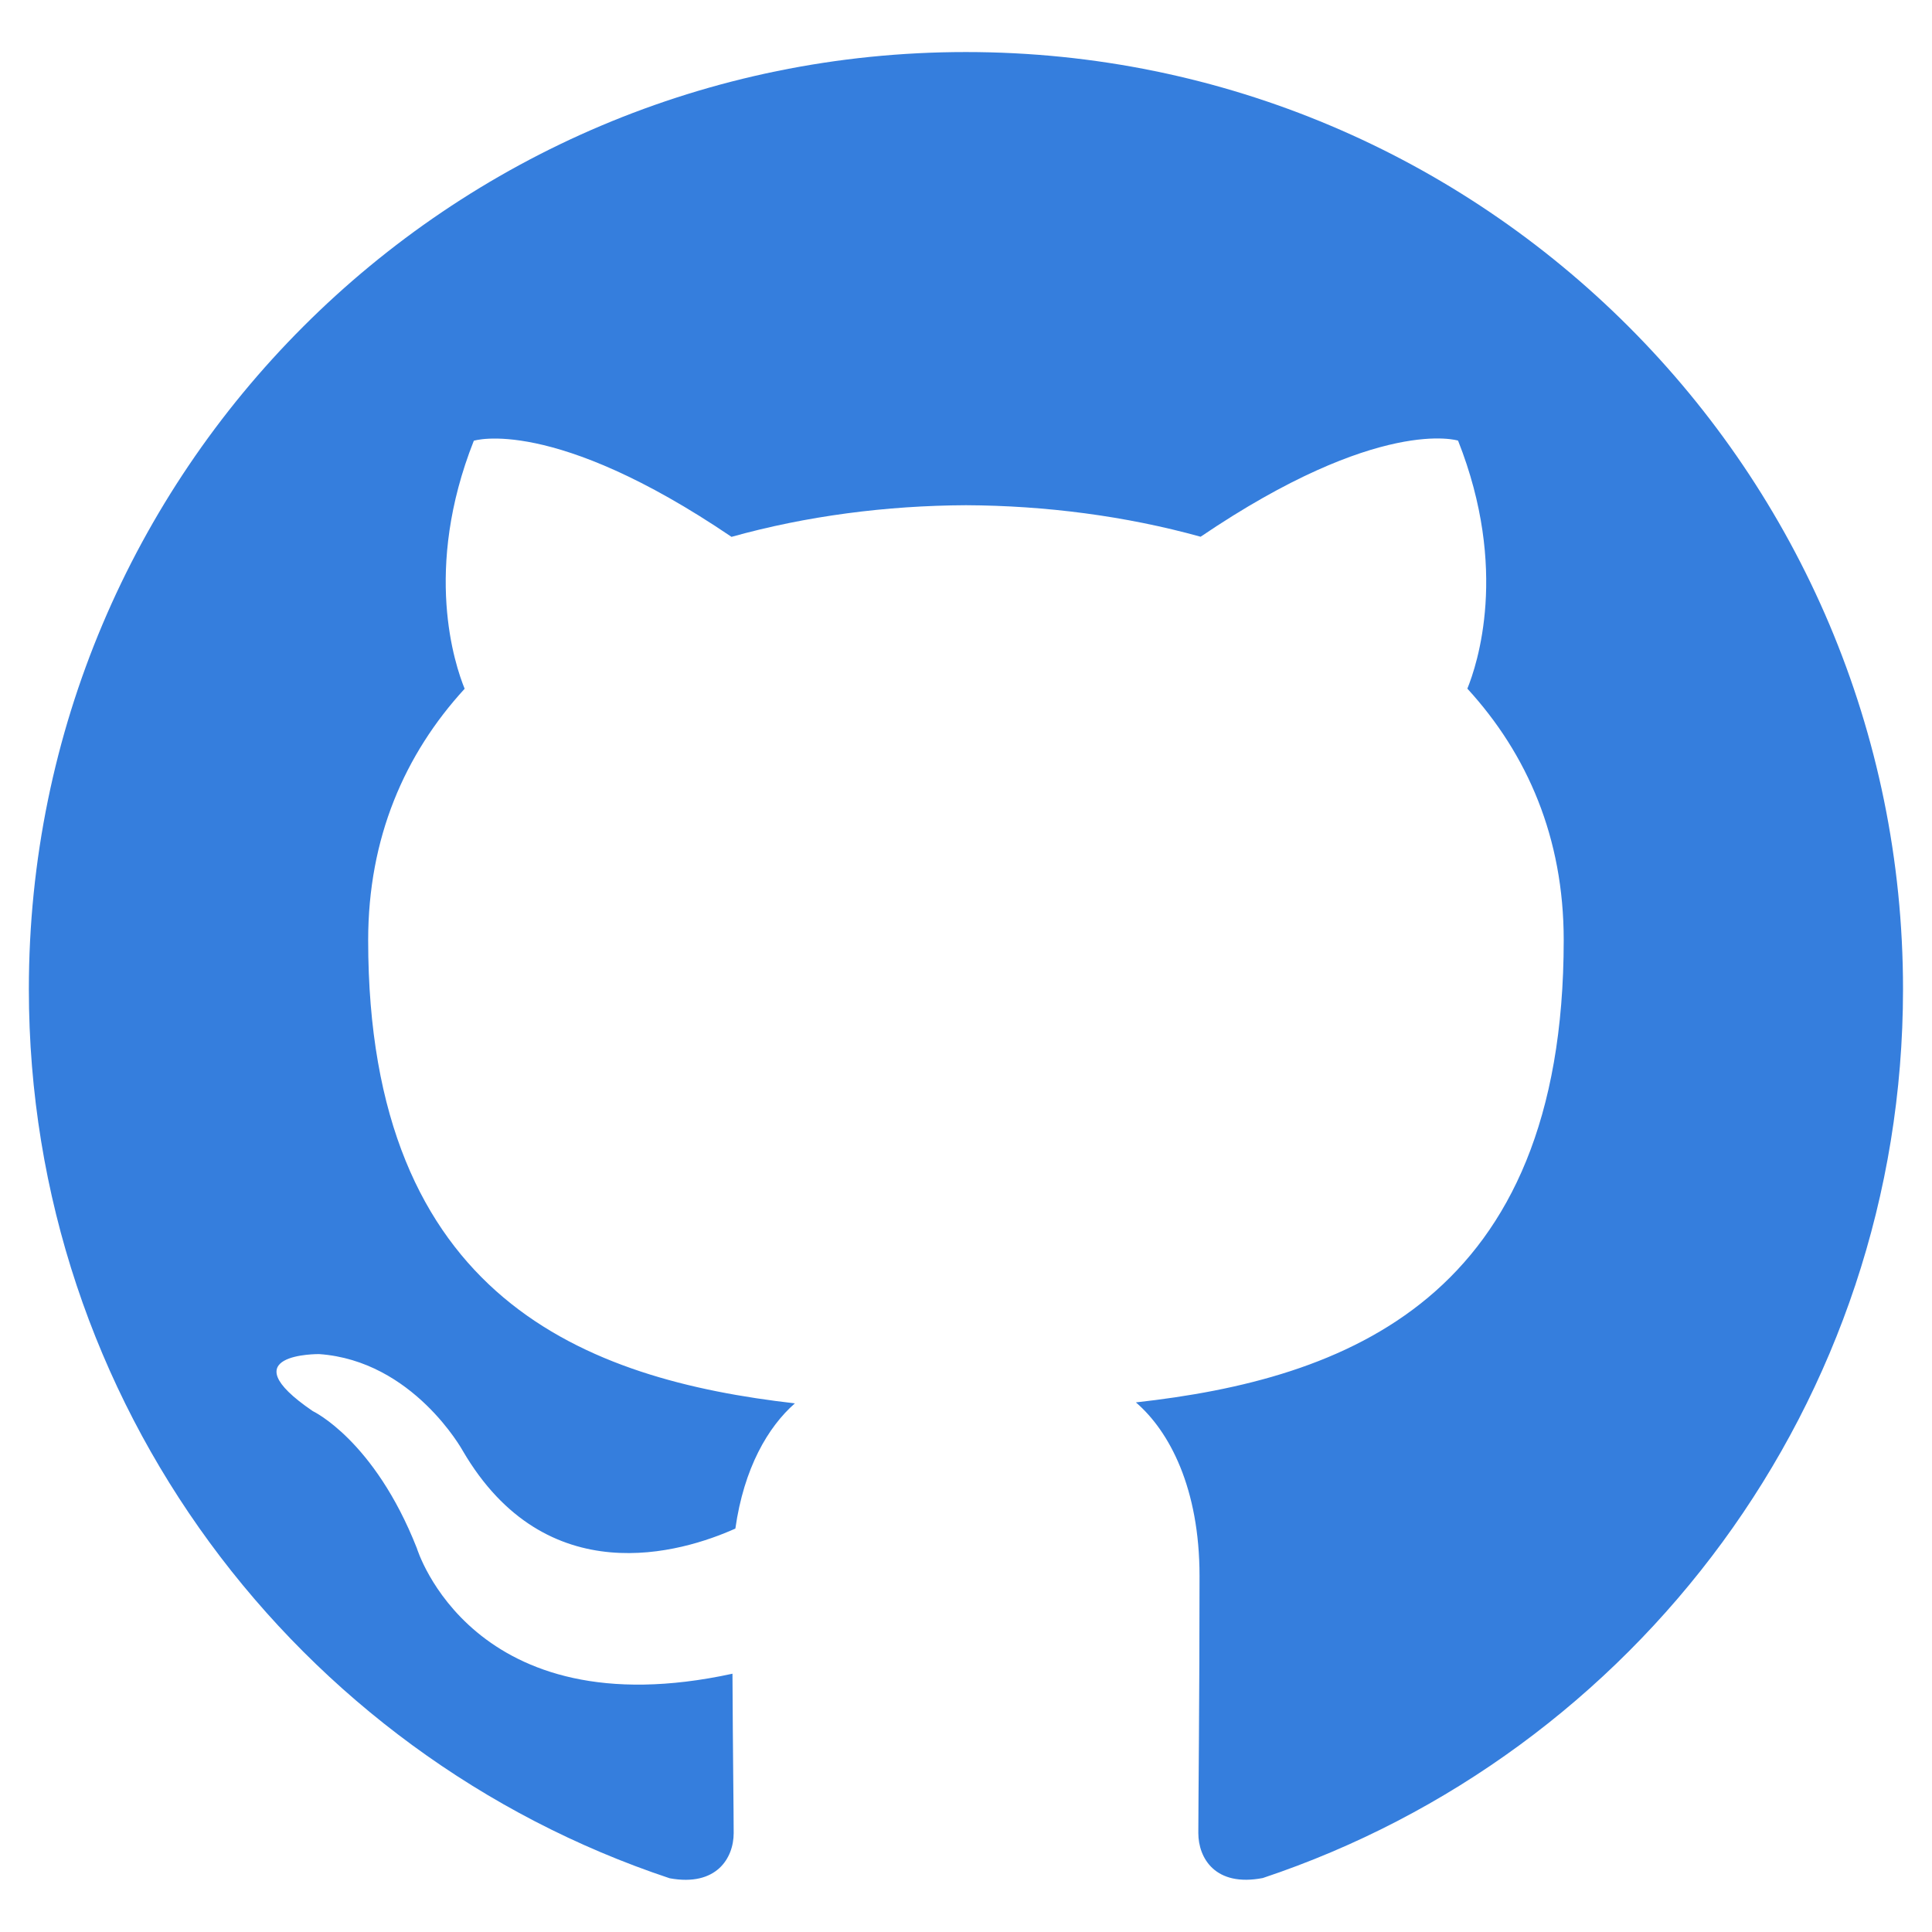
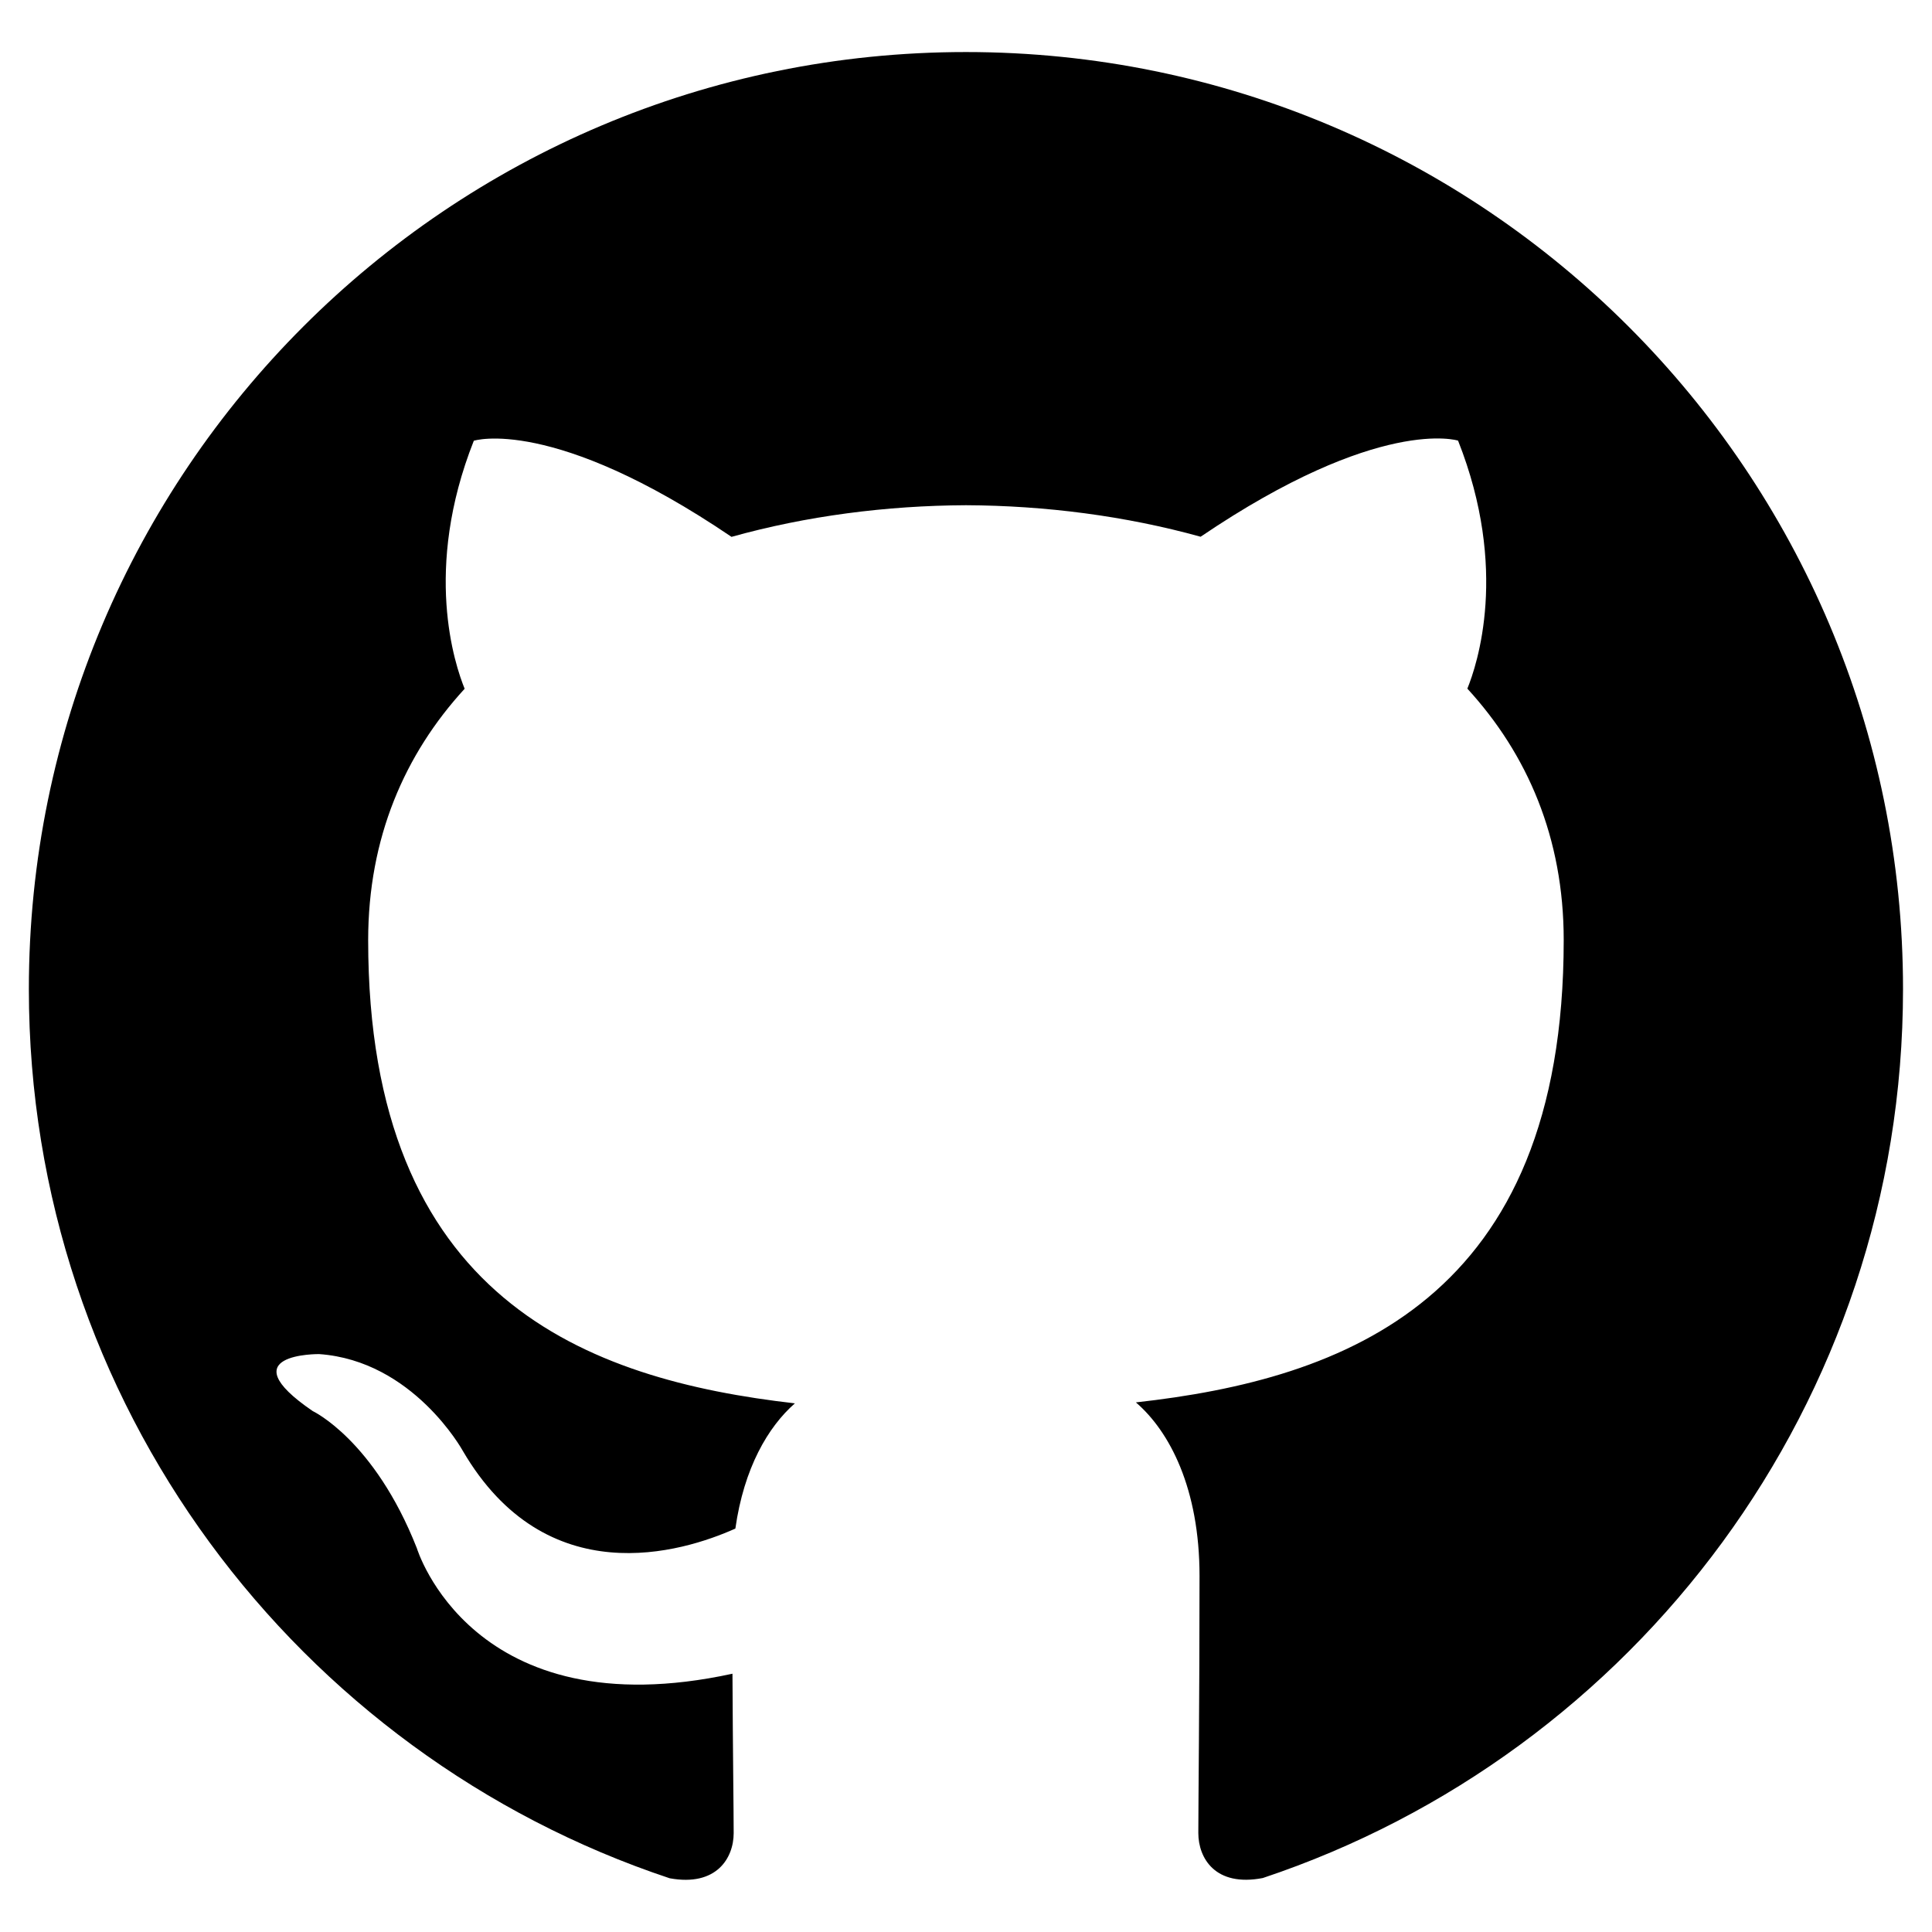
<svg viewBox="0 0 16 16" width="24px" height="24px">
-   <path fill="#357edd" d="M7.999,0.431c-4.285,0-7.76,3.474-7.76,7.761 c0,3.428,2.223,6.337,5.307,7.363c0.388,0.071,0.53-0.168,0.53-0.374c0-0.184-0.007-0.672-0.01-1.32 c-2.159,0.469-2.614-1.04-2.614-1.04c-0.353-0.896-0.862-1.135-0.862-1.135c-0.705-0.481,0.053-0.472,0.053-0.472 c0.779,0.055,1.189,0.8,1.189,0.8c0.692,1.186,1.816,0.843,2.258,0.645c0.071-0.502,0.271-0.843,0.493-1.037 C4.86,11.425,3.049,10.76,3.049,7.786c0-0.847,0.302-1.54,0.799-2.082C3.768,5.507,3.501,4.718,3.924,3.65 c0,0,0.652-0.209,2.134,0.796C6.677,4.273,7.34,4.187,8,4.184c0.659,0.003,1.323,0.089,1.943,0.261 c1.482-1.004,2.132-0.796,2.132-0.796c0.423,1.068,0.157,1.857,0.077,2.054c0.497,0.542,0.798,1.235,0.798,2.082 c0,2.981-1.814,3.637-3.543,3.829c0.279,0.24,0.527,0.713,0.527,1.437c0,1.037-0.01,1.874-0.01,2.129 c0,0.208,0.14,0.449,0.534,0.373c3.081-1.028,5.302-3.935,5.302-7.362C15.76,3.906,12.285,0.431,7.999,0.431z" />
+   <path fill="currentcolor" d="M7.999,0.431c-4.285,0-7.76,3.474-7.76,7.761 c0,3.428,2.223,6.337,5.307,7.363c0.388,0.071,0.53-0.168,0.53-0.374c0-0.184-0.007-0.672-0.01-1.32 c-2.159,0.469-2.614-1.04-2.614-1.04c-0.353-0.896-0.862-1.135-0.862-1.135c-0.705-0.481,0.053-0.472,0.053-0.472 c0.779,0.055,1.189,0.8,1.189,0.8c0.692,1.186,1.816,0.843,2.258,0.645c0.071-0.502,0.271-0.843,0.493-1.037 C4.86,11.425,3.049,10.76,3.049,7.786c0-0.847,0.302-1.54,0.799-2.082C3.768,5.507,3.501,4.718,3.924,3.65 c0,0,0.652-0.209,2.134,0.796C6.677,4.273,7.34,4.187,8,4.184c0.659,0.003,1.323,0.089,1.943,0.261 c1.482-1.004,2.132-0.796,2.132-0.796c0.423,1.068,0.157,1.857,0.077,2.054c0.497,0.542,0.798,1.235,0.798,2.082 c0,2.981-1.814,3.637-3.543,3.829c0.279,0.24,0.527,0.713,0.527,1.437c0,1.037-0.01,1.874-0.01,2.129 c0,0.208,0.14,0.449,0.534,0.373c3.081-1.028,5.302-3.935,5.302-7.362C15.76,3.906,12.285,0.431,7.999,0.431z" />
</svg>
